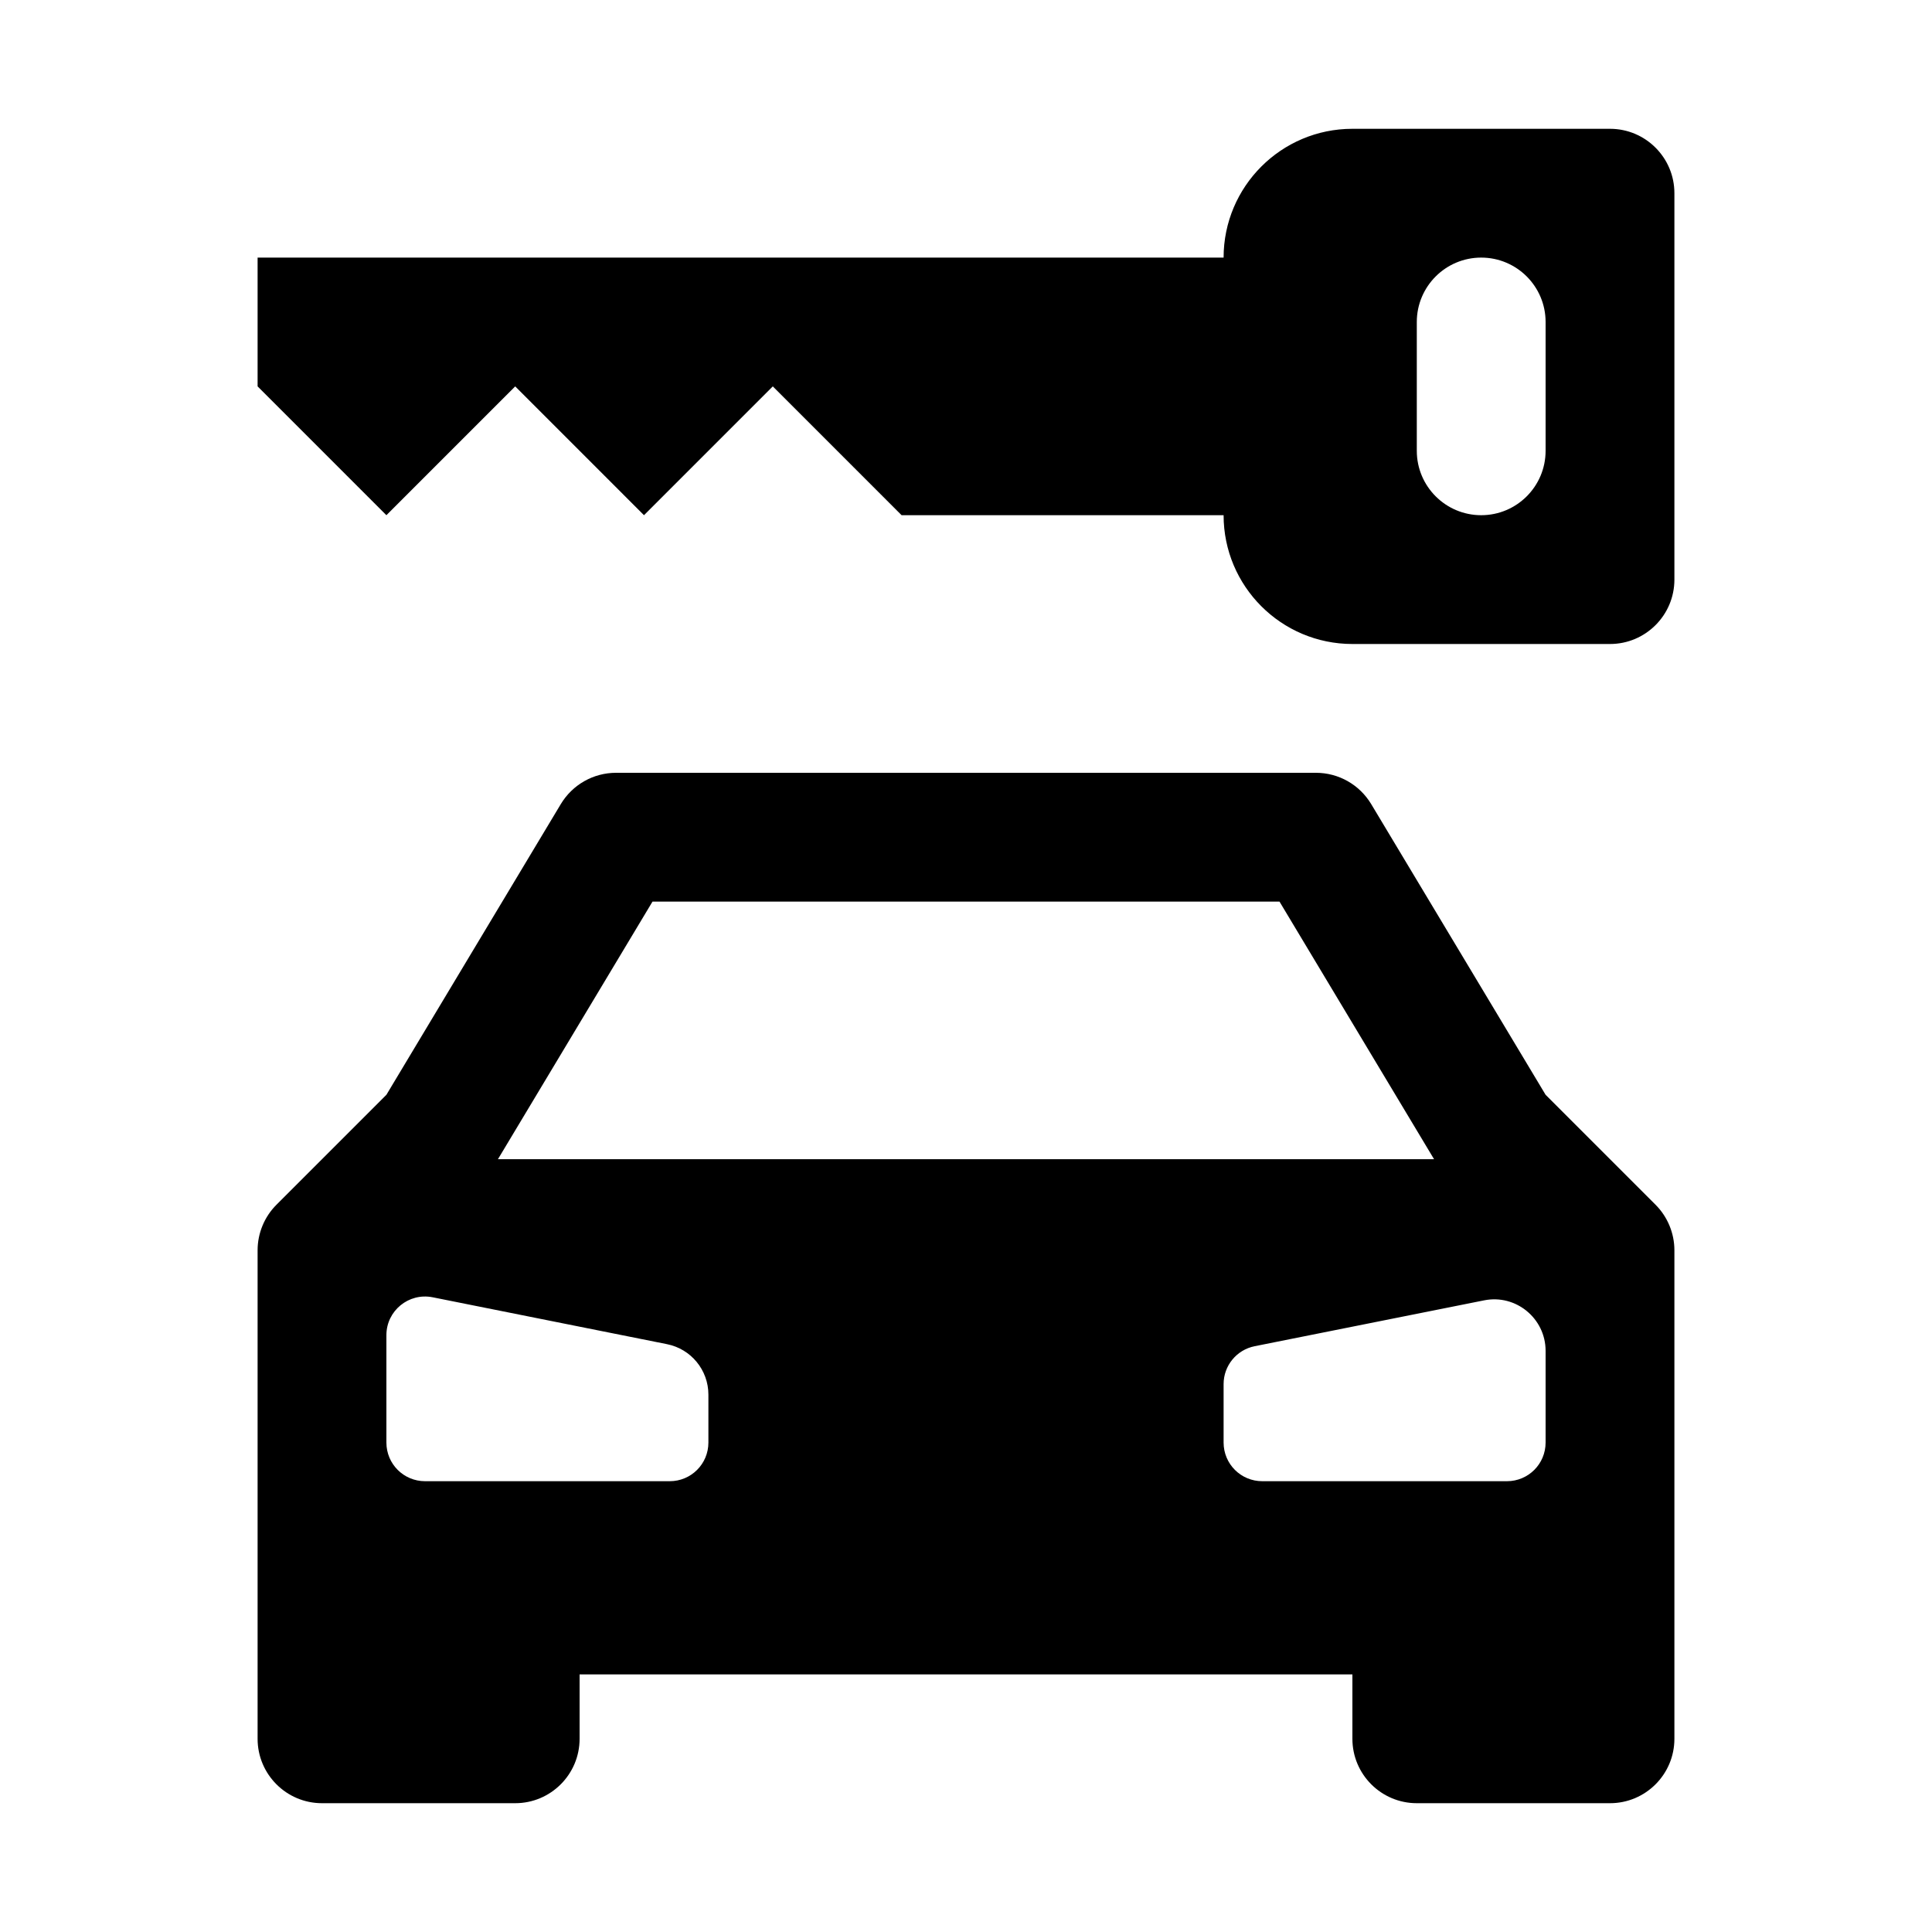
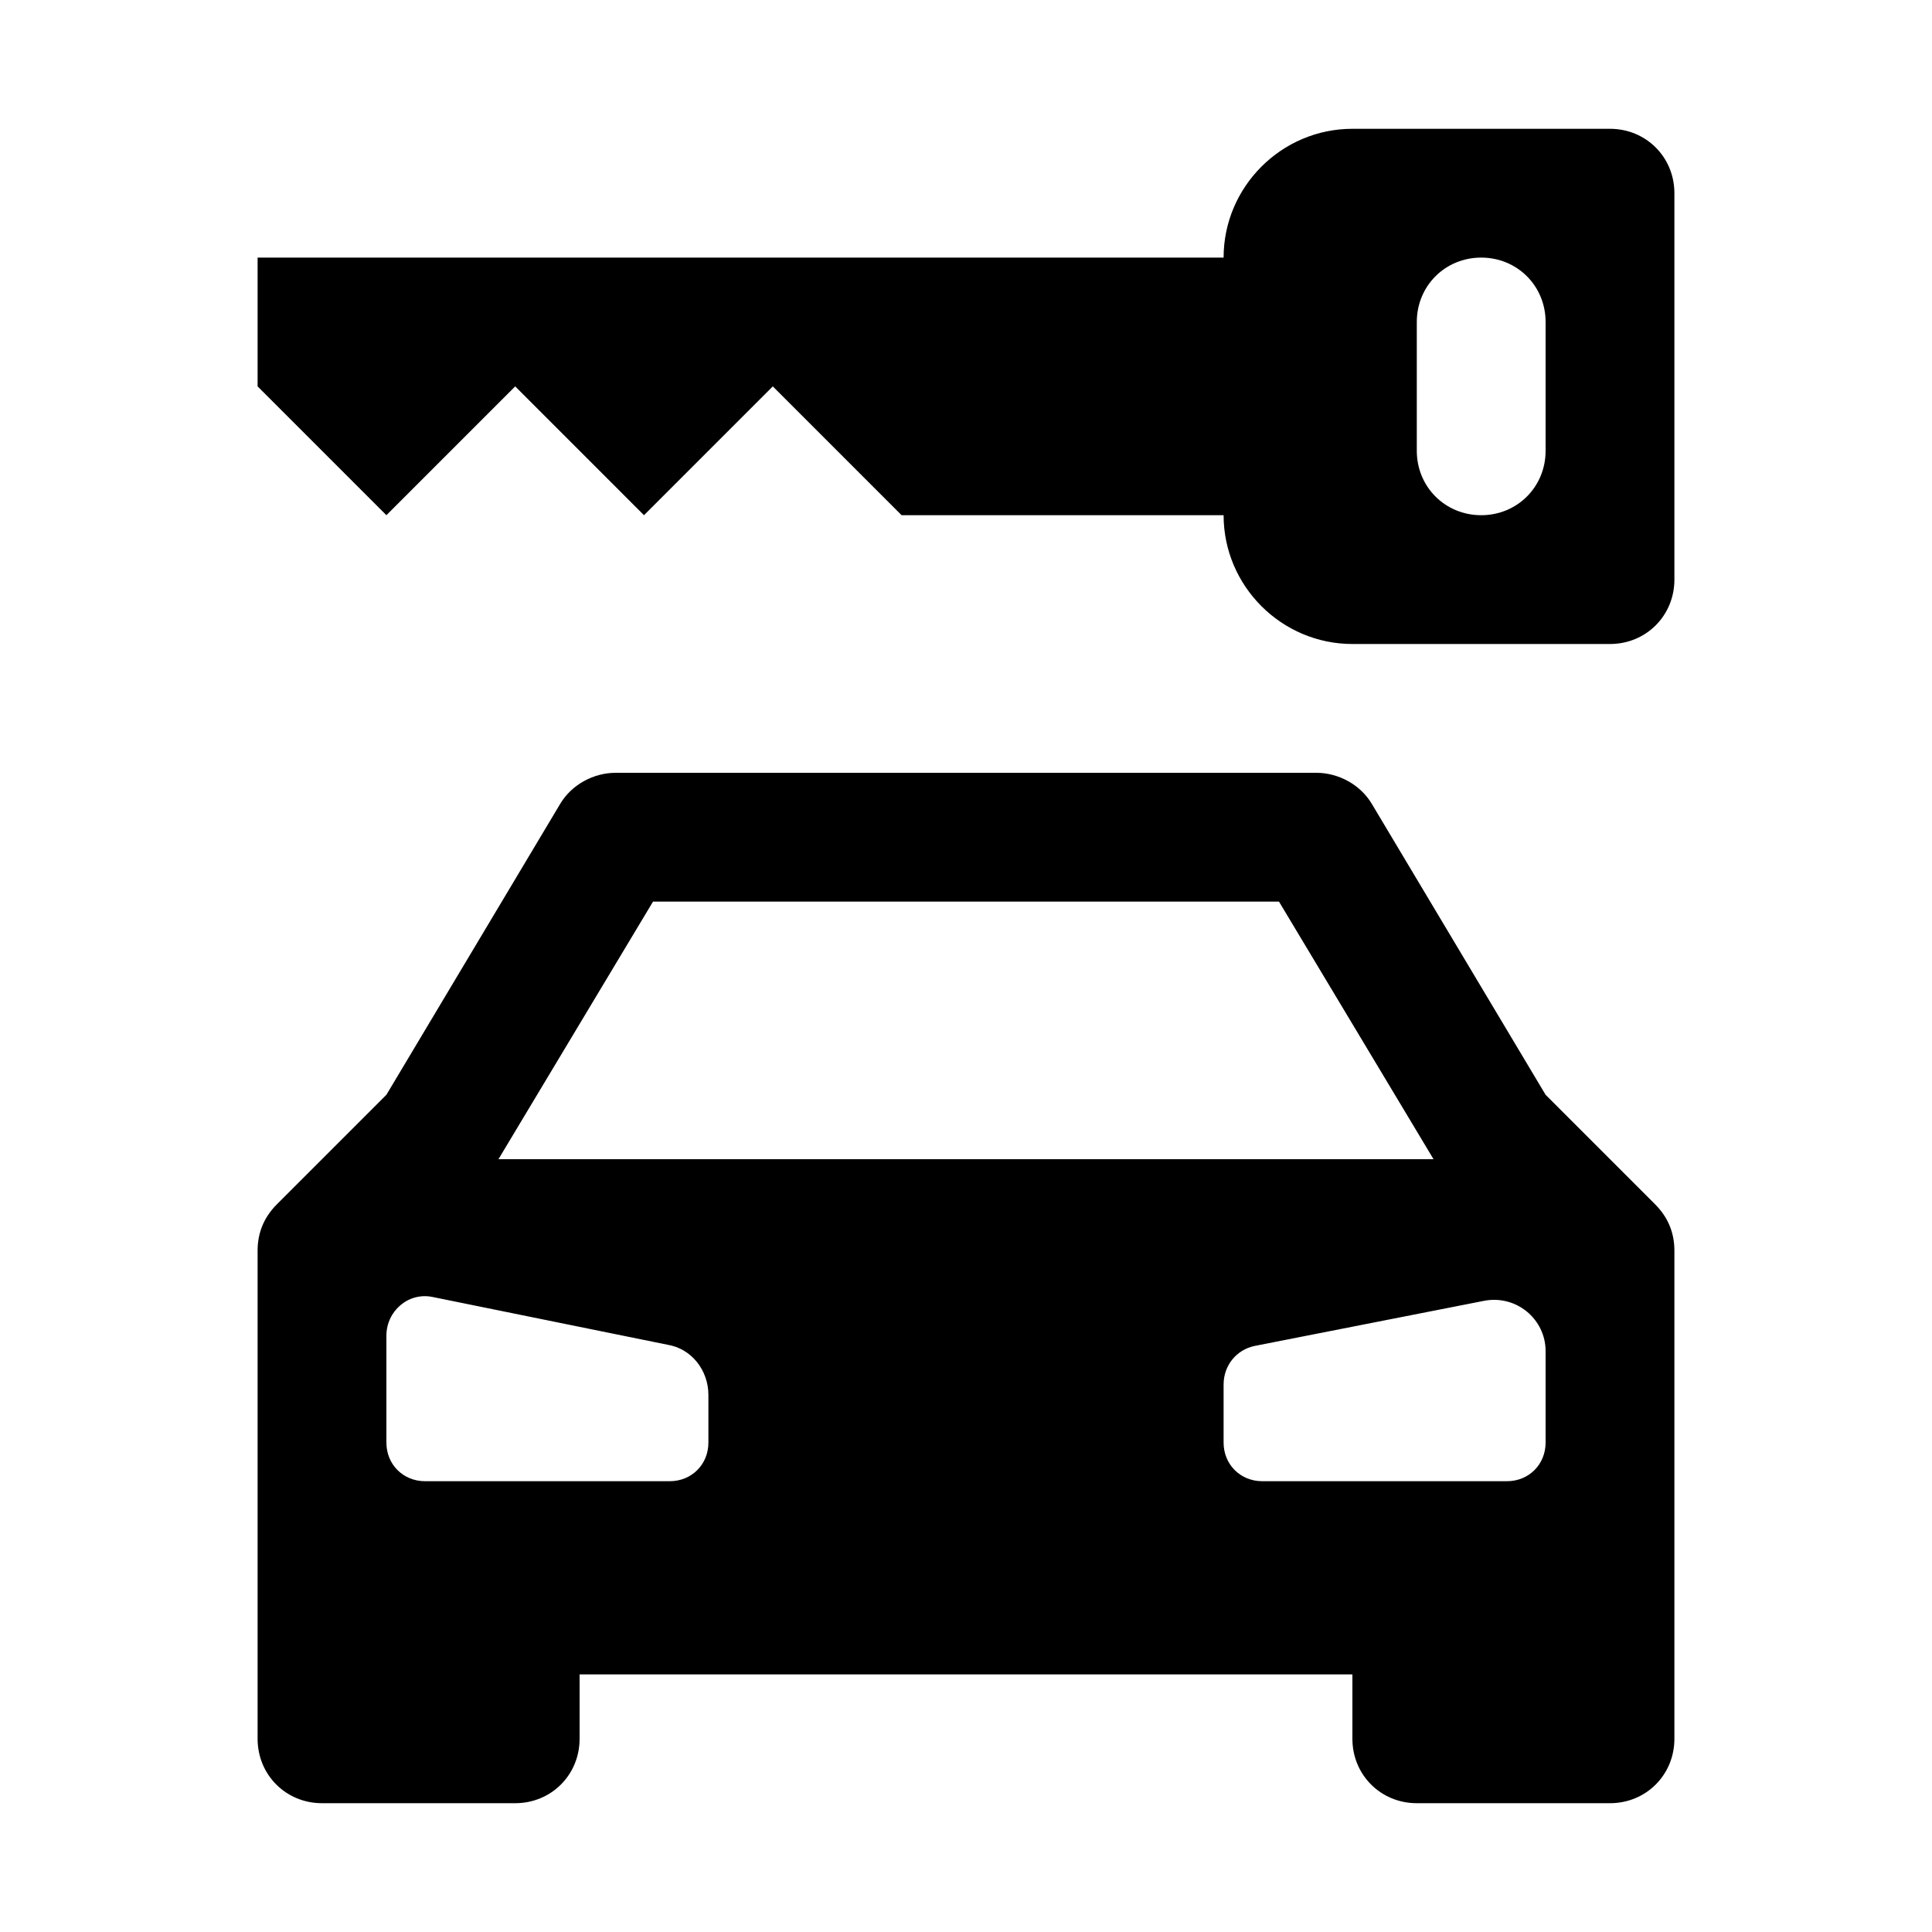
- <svg xmlns="http://www.w3.org/2000/svg" width="15" height="15" viewBox="0 0 15 15" id="car-rental">
-   <path d="M10.5 1C9.948 1 9.5 1.448 9.5 2H2V3L3 4 4 3 5 4 6 3 7 4H9.5C9.5 4.552 9.948 5 10.5 5H12.5C12.776 5 13 4.776 13 4.5V1.5C13 1.224 12.776 1 12.5 1H10.5ZM11 2.5C11 2.224 11.224 2 11.5 2 11.776 2 12 2.224 12 2.5V3.5C12 3.776 11.776 4 11.5 4 11.224 4 11 3.776 11 3.5V2.5ZM2.146 9.354C2.053 9.447 2 9.575 2 9.707V13.5C2 13.776 2.224 14 2.5 14H4C4.276 14 4.5 13.776 4.5 13.5V13H10.5V13.5C10.5 13.776 10.724 14 11 14H12.5C12.776 14 13 13.776 13 13.5V9.707C13 9.575 12.947 9.447 12.854 9.354L12 8.5 10.646 6.243C10.555 6.092 10.393 6 10.217 6H4.783C4.607 6 4.445 6.092 4.354 6.243L3 8.5 2.146 9.354ZM11.134 9H3.866L5.066 7H9.934L11.134 9ZM5.5 10.828V11.2C5.5 11.366 5.366 11.5 5.2 11.5H3.3C3.134 11.5 3 11.366 3 11.2V10.366C3 10.177 3.173 10.035 3.359 10.072L5.178 10.436C5.365 10.473 5.5 10.637 5.5 10.828ZM12 10.488V11.2C12 11.366 11.866 11.5 11.7 11.5H9.8C9.634 11.5 9.5 11.366 9.5 11.2V10.746C9.5 10.603 9.601 10.48 9.741 10.452L11.522 10.096C11.769 10.046 12 10.236 12 10.488Z" />
+ <svg xmlns="http://www.w3.org/2000/svg" viewBox="0 0 15 15">
+   <path d="M10.5 1C9.95 1 9.5 1.45 9.5 2H2V3L3 4L4 3L5 4L6 3L7 4H9.5C9.5 4.55 9.95 5 10.5 5H12.5C12.78 5 13 4.78 13 4.5V1.5C13 1.22 12.78 1 12.5 1H10.5ZM11 2.5C11 2.22 11.22 2 11.5 2C11.78 2 12 2.22 12 2.5V3.5C12 3.78 11.78 4 11.5 4C11.22 4 11 3.78 11 3.5V2.5ZM2.15 9.35C2.05 9.45 2 9.57 2 9.71V13.5C2 13.78 2.22 14 2.5 14H4C4.28 14 4.5 13.78 4.5 13.5V13H10.5V13.5C10.5 13.78 10.72 14 11 14H12.5C12.78 14 13 13.78 13 13.5V9.71C13 9.57 12.95 9.45 12.85 9.35L12 8.5L10.65 6.24C10.56 6.09 10.39 6 10.22 6H4.78C4.61 6 4.44 6.09 4.35 6.24L3 8.5L2.15 9.35ZM11.13 9H3.87L5.07 7H9.93L11.13 9ZM5.5 10.83V11.2C5.5 11.37 5.37 11.5 5.2 11.5H3.3C3.13 11.5 3 11.37 3 11.2V10.37C3 10.18 3.17 10.03 3.36 10.07L5.18 10.44C5.37 10.47 5.5 10.64 5.5 10.83ZM12 10.49V11.2C12 11.37 11.87 11.5 11.7 11.5H9.8C9.63 11.5 9.5 11.37 9.5 11.2V10.75C9.5 10.6 9.6 10.48 9.74 10.45L11.52 10.1C11.77 10.05 12 10.24 12 10.49Z" />
</svg>
